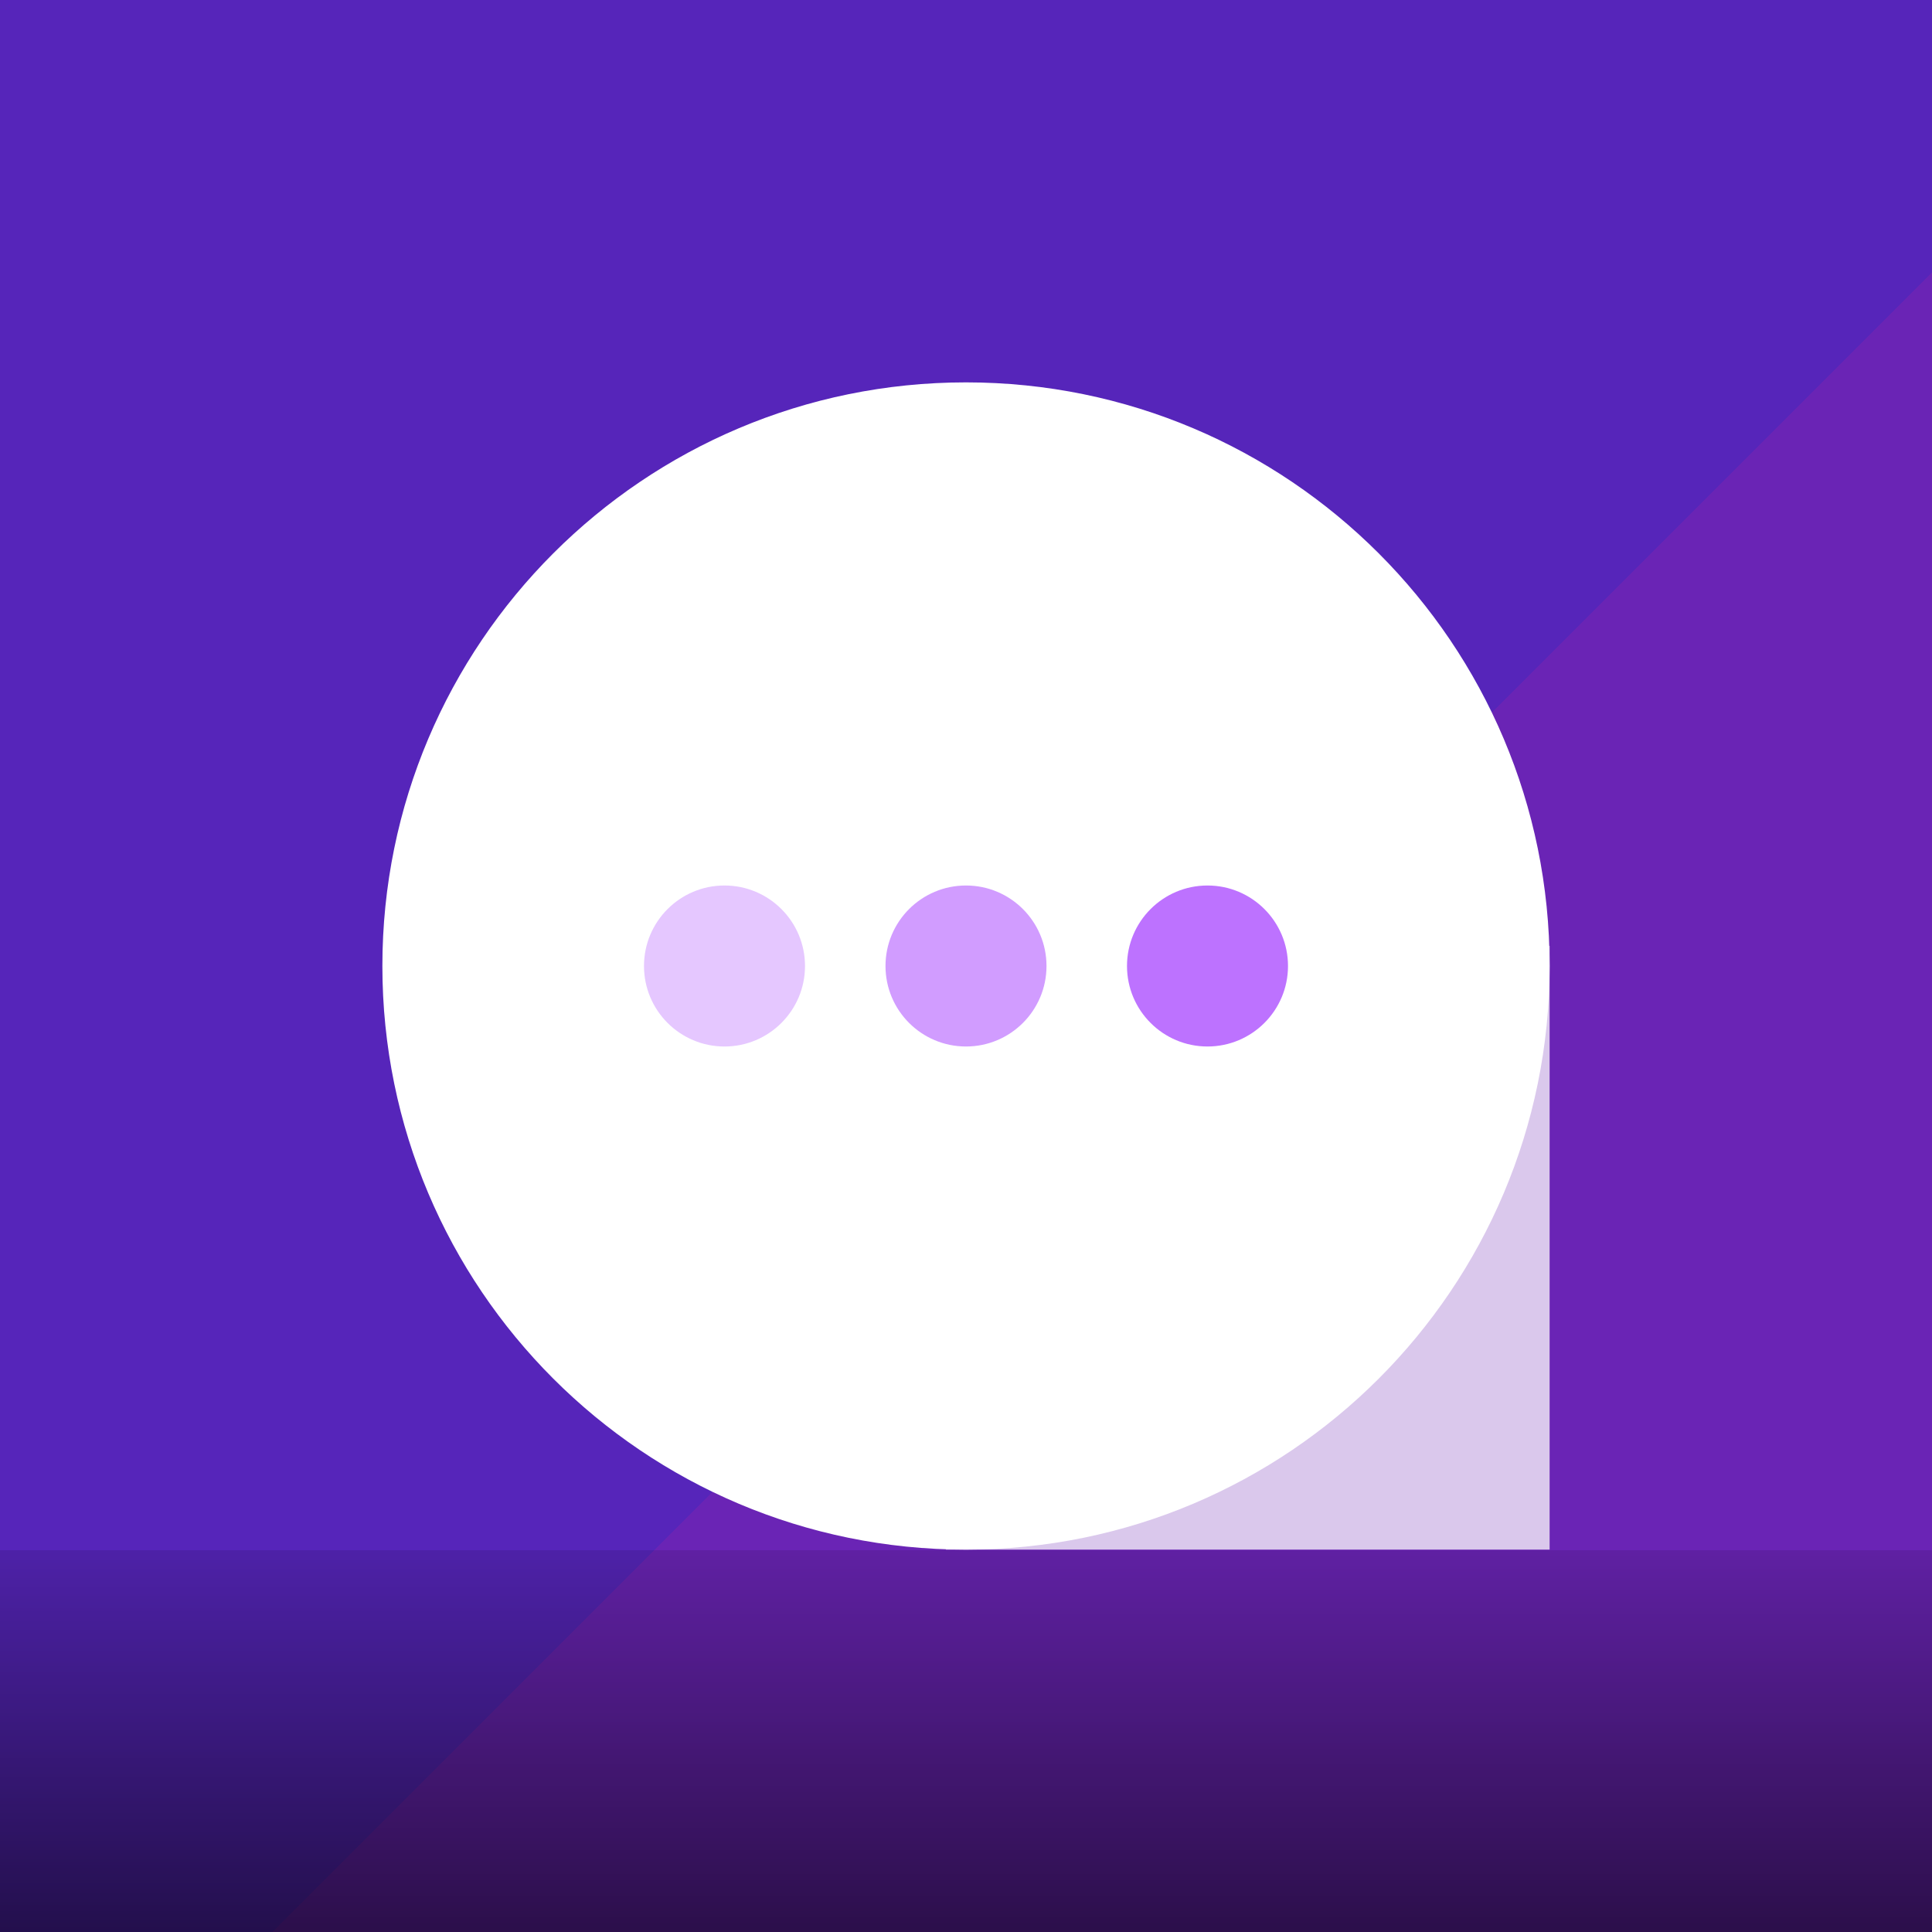
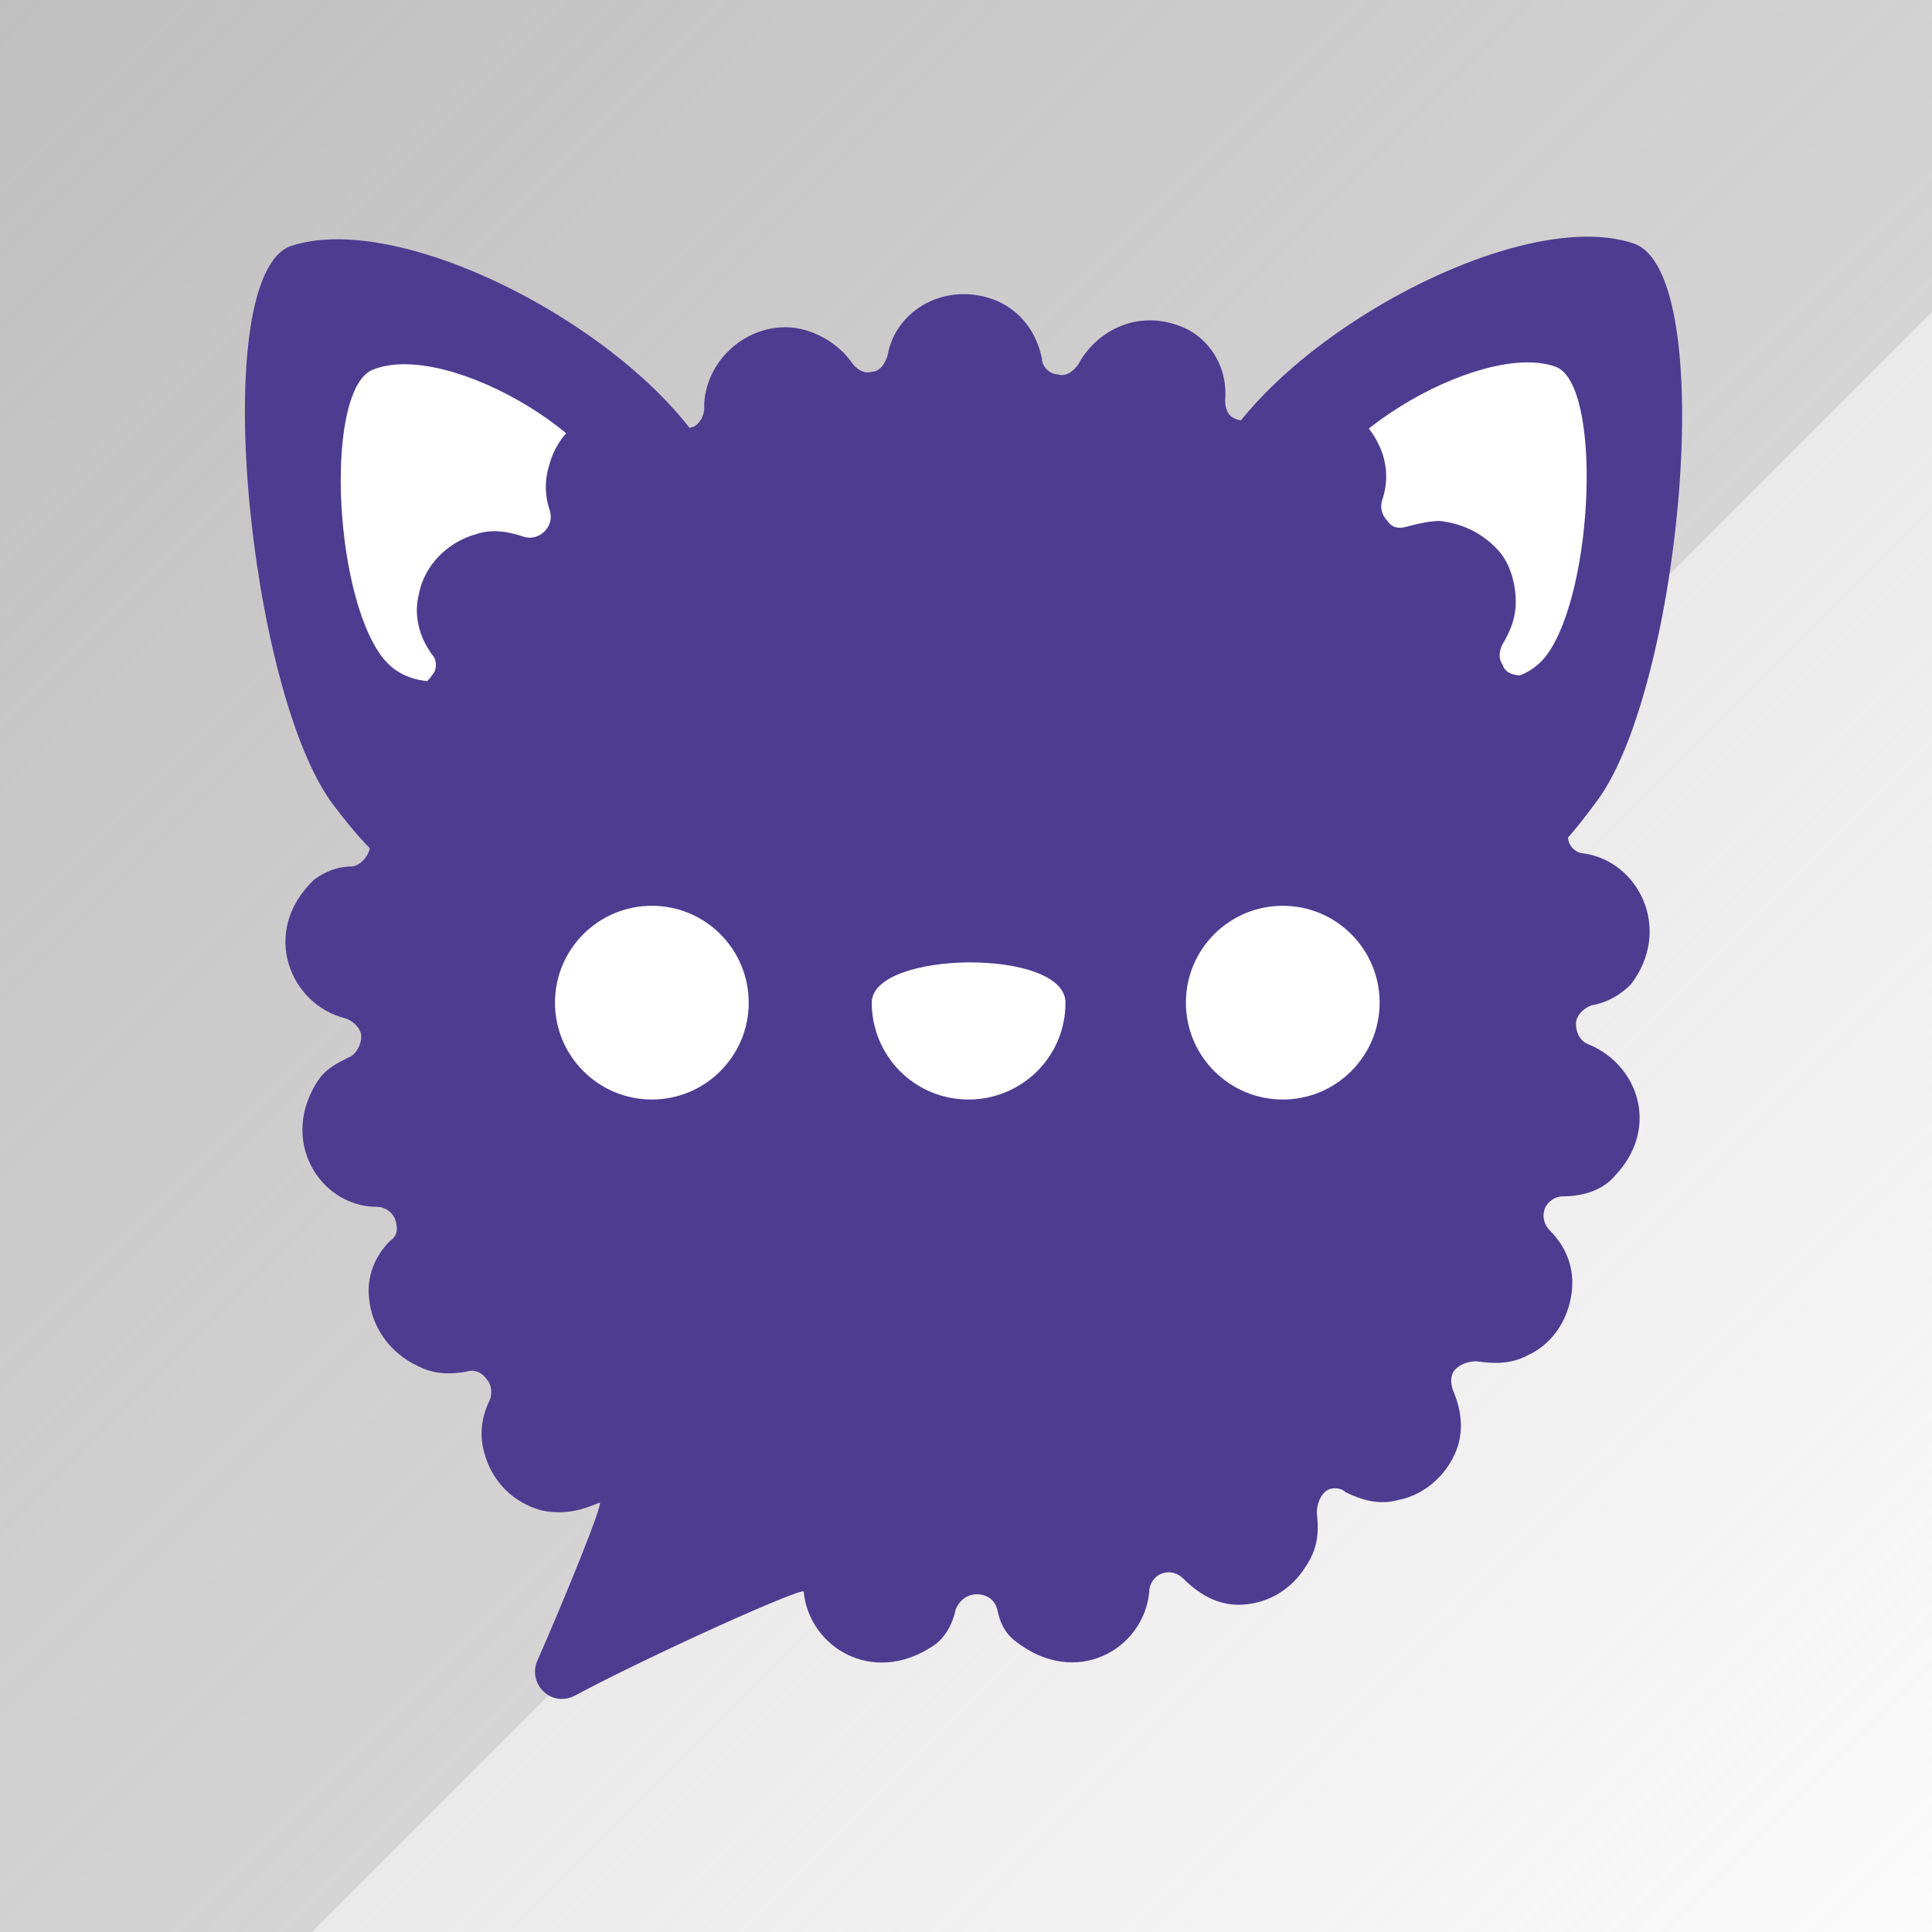
- <svg xmlns="http://www.w3.org/2000/svg" height="48px" id="Layer_1" style="enable-background:new 0 0 48 48;" version="1.1" viewBox="0 0 48 48" width="48px" xml:space="preserve">
+ <svg xmlns="http://www.w3.org/2000/svg" version="1.1" id="Capa_1" x="0px" y="0px" viewBox="0 0 73.8 73.8" style="enable-background:new 0 0 73.8 73.8;" xml:space="preserve">
+   <style type="text/css">
+ 	.st0{fill:#4C3D91;}
+ 	.st1{fill:#FFFFFF;}
+ </style>
  <defs>
    <linearGradient id="grad1" x1="0%" y1="0%" x2="100%" y2="100%">
-       <stop offset="0%" style="stop-color:#5625BA;" />
-       <stop offset="57%" style="stop-color:#5625BA;" />
-       <stop offset="57%" style="stop-color:#6A24B5;" />
-       <stop offset="100%" style="stop-color:#6A24B5;" />
+       <stop offset="0%" stop-opacity="0.75" style="stop-color:#AAAAAA;" />
+       <stop offset="58%" stop-opacity="0.5" style="stop-color:#AAAAAA;" />
+       <stop offset="58%" stop-opacity="0.25" style="stop-color:#AAAAAA;" />
+       <stop offset="100%" stop-opacity="0.05" style="stop-color:#AAAAAA;" />
    </linearGradient>
  </defs>
-   <defs>
-     <linearGradient id="grad2" x1="0%" y1="0%" x2="0%" y2="100%">
-       <stop offset="0%" stop-color="black" stop-opacity="0" />
-       <stop offset="80%" stop-color="black" stop-opacity="0" />
-       <stop offset="80%" stop-color="black" stop-opacity="0.1" />
-       <stop offset="100%" stop-color="black" stop-opacity="0.6" />
-     </linearGradient>
-   </defs>
-   <rect width="48" height="48" fill="url(#grad1)" />
-   <rect x="24" y="24" width="14" height="14" opacity="0.75" style="fill:white;stroke:white;stroke-miterlimit:10;" />
-   <circle cx="24" cy="24" r="14" style="fill:white;stroke:white;stroke-miterlimit:10;" />
-   <circle cx="18" cy="24" r="2" fill="#BD72FF" opacity="0.4" />
-   <circle cx="24" cy="24" r="2" fill="#BD72FF" opacity="0.7" />
-   <circle cx="30" cy="24" r="2" fill="#BD72FF" opacity="1" />
-   <rect width="48" height="48" fill="url(#grad2)" />
+   <rect width="73.8" height="73.8" fill="#FFFFFF" />
+   <rect width="73.8" height="73.8" fill="url(#grad1)" />
+   <g>
+     <path class="st0" d="M12.7,30.7c4,5.3,1.9-0.3,7.3-0.3s8-5.1,7.9-10.4S16.2,7.7,11.1,9.4C7.9,10.6,9.5,26.4,12.7,30.7z" />
+     <path class="st1" d="M14.6,25.1c2.3,3,9.3-1.9,9.3-5c0-3.1-6.7-7.1-9.6-6C12.4,14.7,12.7,22.6,14.6,25.1z" />
+     <path class="st0" d="M61,30.6c-3.9,5.3-1.9-0.2-7.3-0.2s-8-5-8-10.4S57.4,7.6,62.4,9.3C65.7,10.4,64.2,26.3,61,30.6z" />
+     <path class="st1" d="M59.1,25c-2.3,3.1-9.3-1.8-9.3-4.9s6.7-7.1,9.6-6.1C61.2,14.6,60.9,22.5,59.1,25z" />
+     <g>
+       <path class="st0" d="M30.7,60.8c0.2,2.1,2.6,3.6,4.9,2.1c0.5-0.3,0.8-0.9,0.9-1.4c0.1-0.3,0.4-0.6,0.8-0.6c0.4,0,0.7,0.2,0.8,0.6    c0.1,0.5,0.3,0.9,0.7,1.2c2.3,1.8,4.9,0.3,5.1-1.9c0-0.3,0.2-0.6,0.5-0.7c0.3-0.1,0.6,0,0.8,0.2c0.6,0.6,1.3,1,2.1,1c0,0,0,0,0,0    c1,0,2-0.5,2.6-1.5c0.4-0.6,0.5-1.2,0.4-2c0-0.3,0.1-0.6,0.3-0.8c0.2-0.2,0.6-0.2,0.8,0c0.6,0.3,1.3,0.5,2,0.3    c1.1-0.2,2-1.1,2.3-2.1c0.2-0.7,0.1-1.4-0.2-2.1c-0.1-0.3-0.1-0.6,0.1-0.8c0.2-0.2,0.5-0.3,0.8-0.3c0.7,0.1,1.3,0.1,1.9-0.2    c0.9-0.4,1.5-1.2,1.7-2.2c0.2-1-0.1-1.9-0.8-2.6c-0.2-0.2-0.3-0.5-0.2-0.8c0.1-0.3,0.4-0.5,0.7-0.5c0.7,0,1.5-0.2,2-0.8    c1.7-1.8,0.9-4.2-1-5c-0.3-0.1-0.5-0.4-0.5-0.8c0-0.3,0.3-0.6,0.6-0.7c0.6-0.1,1.1-0.4,1.5-0.8c1.6-2.1,0.3-4.7-1.8-5    c-0.3,0-0.6-0.3-0.6-0.6c-0.1-0.3,0-0.6,0.3-0.8c0.8-0.6,1.2-1.4,1.2-2.3c0-0.3-0.1-0.7-0.3-1c-1.3-2-2.1-2.2-3-2.1    c-0.3,0-0.6-0.1-0.7-0.4c-0.2-0.3-0.1-0.6,0-0.8c0.3-0.5,0.5-1,0.5-1.6c0-0.7-0.2-1.4-0.6-1.9c-0.6-0.7-1.4-1.1-2.3-1.2    c-0.4,0-0.8,0.1-1.2,0.2c-0.3,0.1-0.6,0.1-0.8-0.2c-0.2-0.2-0.3-0.5-0.2-0.8c0.2-0.6,0.2-1.2,0-1.8c-0.4-1.1-1.3-1.9-2.5-2.1    c-0.8-0.1-1.6,0.1-2.3,0.7c-0.2,0.2-0.6,0.2-0.8,0.1c-0.3-0.1-0.4-0.4-0.4-0.7c0.1-1.2-0.5-2.2-1.4-2.7c-1.8-0.9-3.5,0-4.2,1.3    c-0.2,0.3-0.5,0.5-0.8,0.4c-0.3,0-0.6-0.3-0.6-0.6c-0.2-1-0.8-1.8-1.7-2.2c-1.9-0.8-3.9,0.3-4.2,2.1c-0.1,0.3-0.3,0.6-0.6,0.6    c-0.3,0.1-0.6-0.1-0.8-0.4C32,13.1,31,12.5,30,12.5c-1.6,0-3,1.3-3.1,2.9c0,0,0,0.1,0,0.1l0,0.1c0,0.3-0.2,0.6-0.4,0.7    c-0.3,0.1-0.6,0.1-0.8-0.1c-0.6-0.5-1.4-0.7-2.3-0.6c-1.1,0.1-2.1,1-2.4,2.1c-0.2,0.6-0.2,1.2,0,1.8c0.1,0.3,0,0.6-0.2,0.8    c-0.2,0.2-0.5,0.3-0.8,0.2c-0.6-0.2-1.2-0.3-1.8-0.1c-1.1,0.3-2,1.2-2.2,2.3c-0.2,0.8,0,1.6,0.5,2.3c0.2,0.2,0.2,0.6,0,0.8    c-0.2,0.3-0.4,0.4-0.7,0.4l-0.1,0c0,0-0.1,0-0.1,0c-1.6,0-3,1.3-3.1,2.9c0,1,0.5,2,1.3,2.6c0.3,0.2,0.4,0.5,0.3,0.8    c-0.1,0.3-0.4,0.6-0.7,0.6c-0.5,0-1,0.2-1.4,0.5c-2.1,2-0.9,4.8,1.2,5.3c0.3,0.1,0.6,0.4,0.6,0.7c0,0.3-0.2,0.7-0.5,0.8    c-0.4,0.2-0.8,0.4-1.1,0.8c-1.6,2.3,0,4.9,2.2,4.9c0.3,0,0.6,0.2,0.7,0.5c0.1,0.3,0.1,0.6-0.2,0.8c-0.6,0.6-0.9,1.4-0.8,2.2    c0.1,1.1,0.8,2.1,1.9,2.6c0.6,0.3,1.2,0.3,1.8,0.2c0.3-0.1,0.6,0,0.8,0.3c0.2,0.2,0.2,0.6,0.1,0.8c-0.3,0.6-0.4,1.3-0.2,2    c0.3,1.1,1.1,1.9,2.2,2.2c1,0.2,1.7-0.1,2.2-0.3c0.2-0.1-1.3,3.6-2.4,6.1c-0.3,0.8,0.5,1.7,1.4,1.3C25.1,63.1,30.7,60.6,30.7,60.8    z" />
+     </g>
+     <g>
+       <circle class="st1" cx="24.9" cy="38.3" r="3.7" />
+       <path class="st1" d="M40.7,38.3c0,2.1-1.7,3.7-3.7,3.7c-2.1,0-3.7-1.7-3.7-3.7S40.7,36.2,40.7,38.3z" />
+       <circle class="st1" cx="49" cy="38.3" r="3.7" />
+     </g>
+   </g>
</svg>
